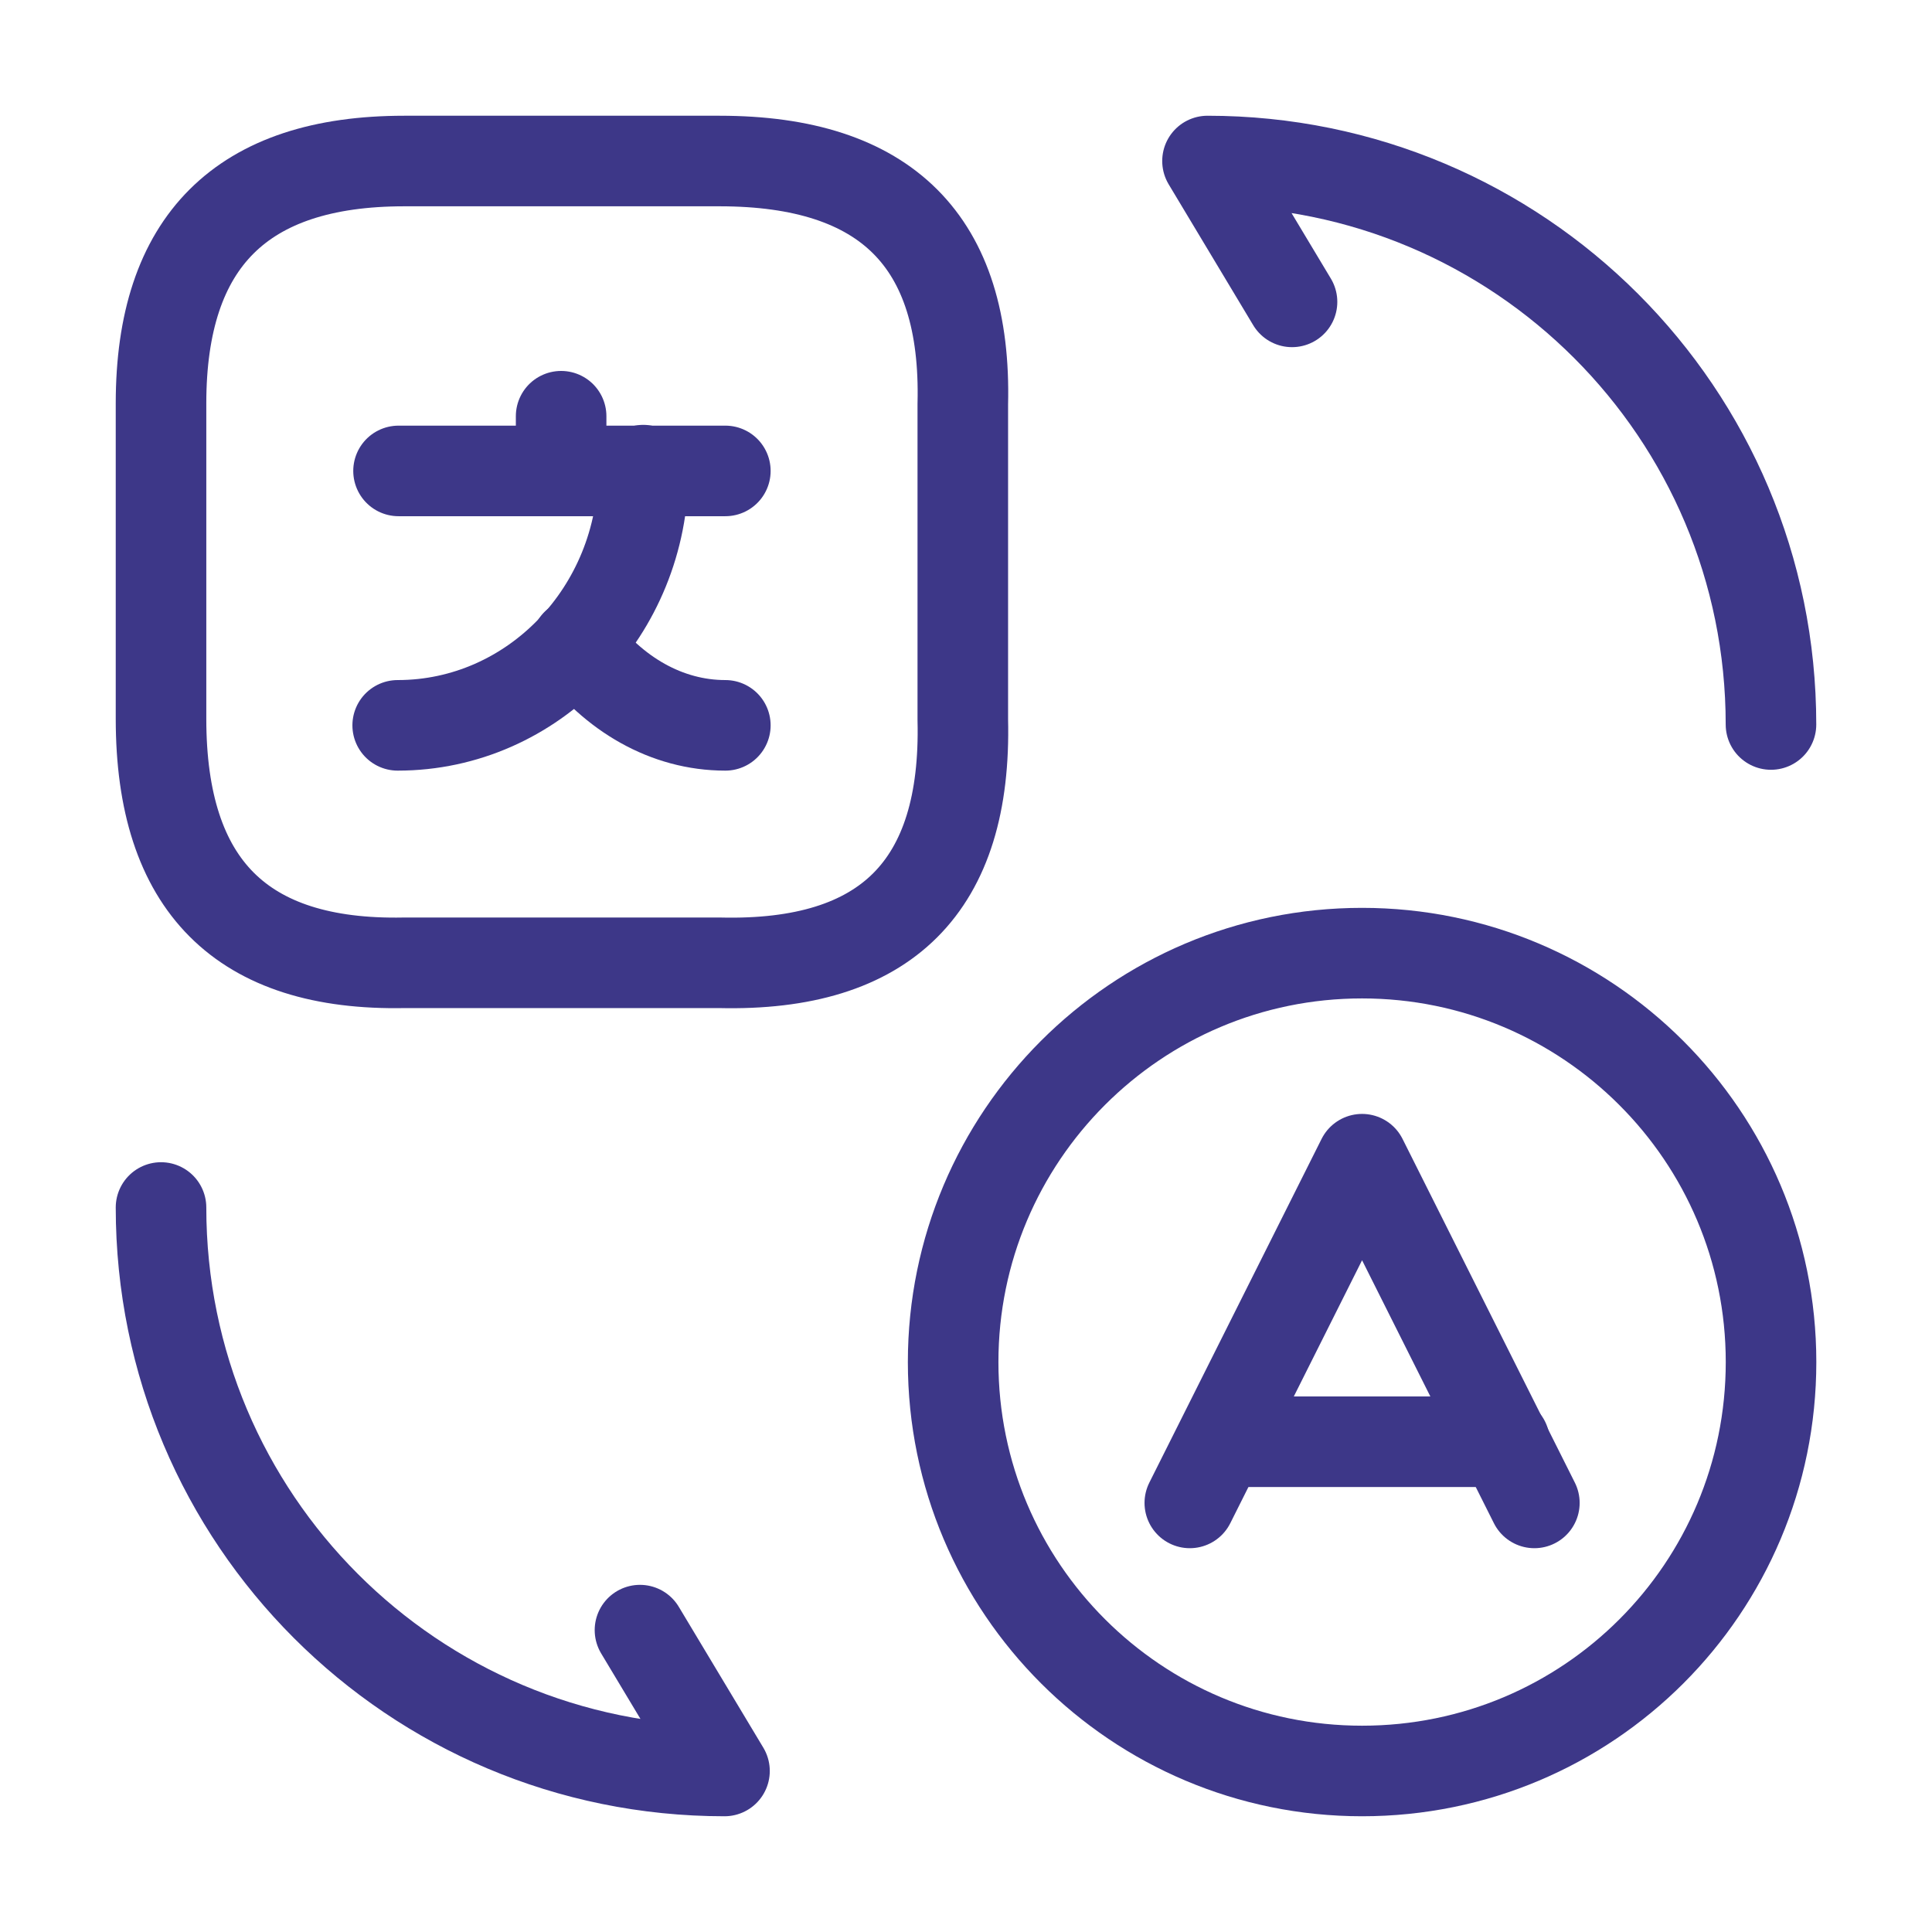
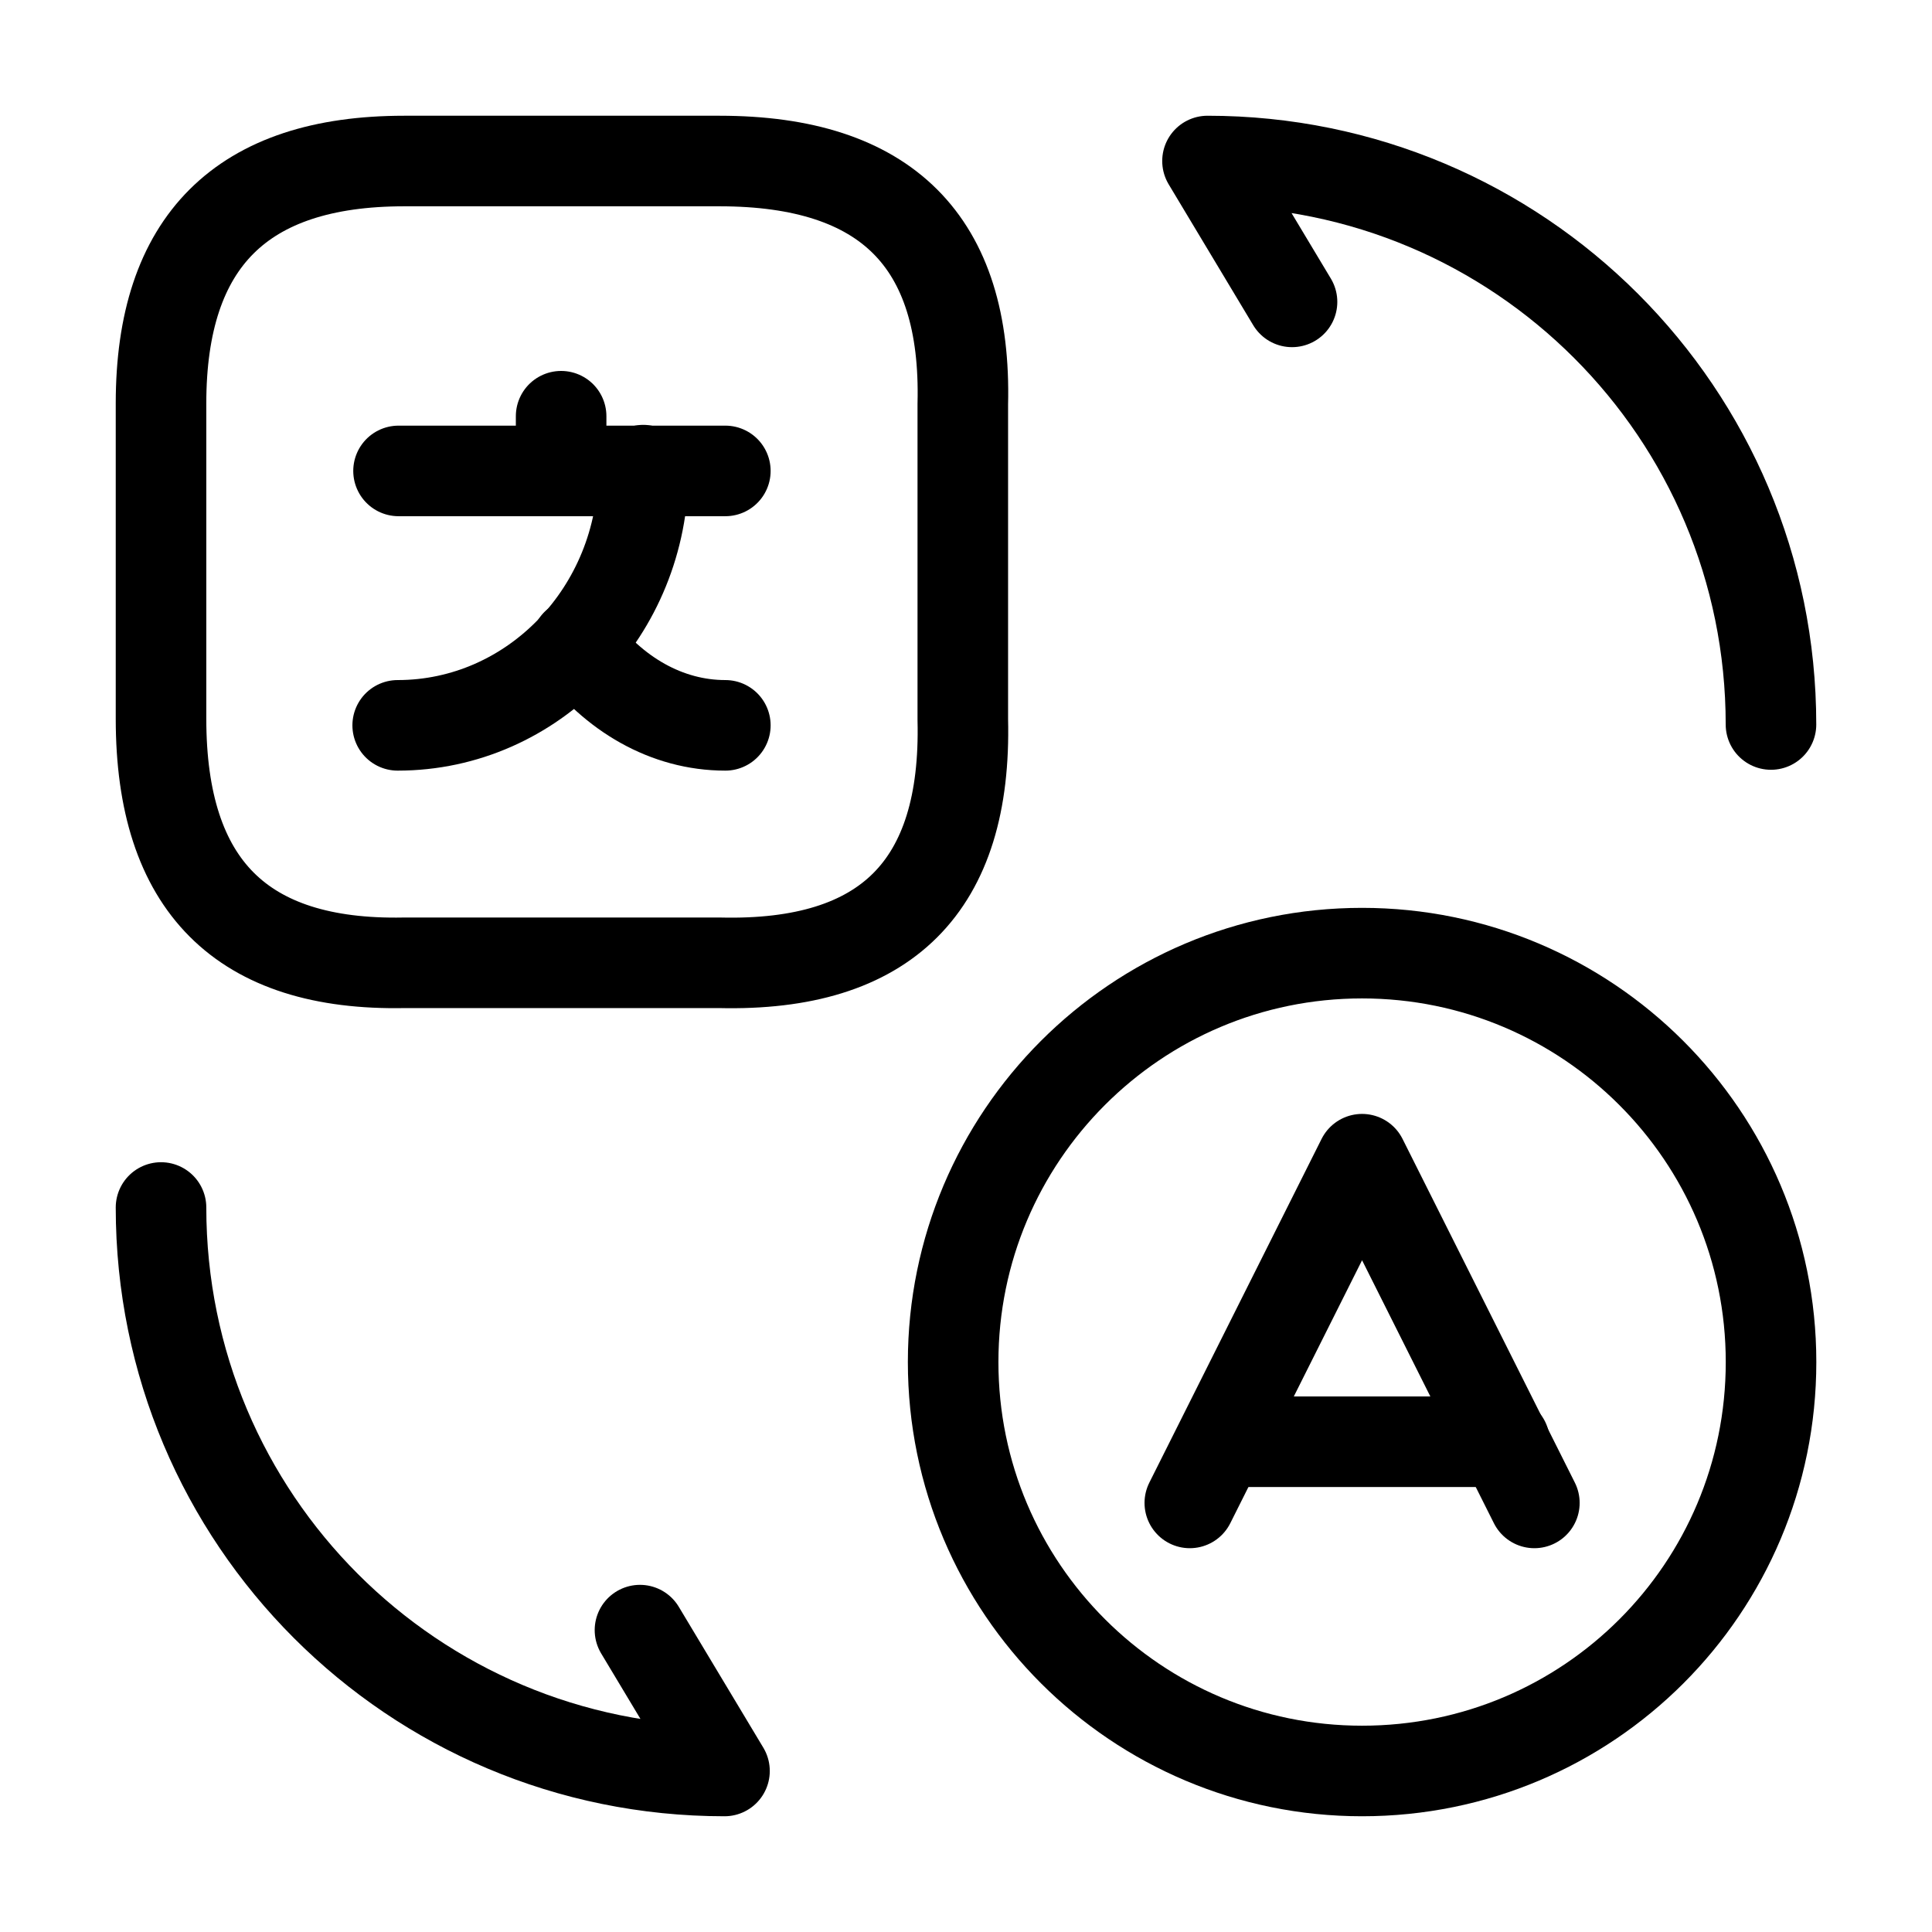
<svg xmlns="http://www.w3.org/2000/svg" viewBox="0 0 32 32" fill="none">
-   <path d="M25.414 24.893L22.56 19.2L19.707 24.893" stroke="#3D3788" stroke-width="1.5" stroke-linecap="round" stroke-linejoin="round" />
-   <path d="M20.227 23.88H24.92" stroke="#3D3788" stroke-width="1.5" stroke-linecap="round" stroke-linejoin="round" />
-   <path d="M22.56 29.333C18.827 29.333 15.787 26.307 15.787 22.56C15.787 18.827 18.814 15.787 22.56 15.787C26.294 15.787 29.334 18.813 29.334 22.56C29.334 26.307 26.307 29.333 22.56 29.333Z" stroke="#3D3788" stroke-width="1.5" stroke-linecap="round" stroke-linejoin="round" />
-   <path d="M6.694 2.667H11.92C14.68 2.667 16.014 4 15.947 6.693V11.92C16.014 14.68 14.68 16.013 11.92 15.947H6.694C4 16 2.667 14.666 2.667 11.906V6.68C2.667 4 4 2.667 6.694 2.667Z" stroke="#3D3788" stroke-width="1.5" stroke-linecap="round" stroke-linejoin="round" />
-   <path d="M12.014 7.8H6.601" stroke="#3D3788" stroke-width="1.5" stroke-linecap="round" stroke-linejoin="round" />
-   <path d="M9.294 6.894V7.8" stroke="#3D3788" stroke-width="1.5" stroke-linecap="round" stroke-linejoin="round" />
-   <path d="M10.654 7.787C10.654 10.12 8.827 12.014 6.587 12.014" stroke="#3D3788" stroke-width="1.5" stroke-linecap="round" stroke-linejoin="round" />
-   <path d="M12.014 12.014C11.04 12.014 10.16 11.494 9.547 10.667" stroke="#3D3788" stroke-width="1.5" stroke-linecap="round" stroke-linejoin="round" />
-   <path d="M2.667 20C2.667 25.16 6.84 29.333 12 29.333L10.6 27" stroke="#3D3788" stroke-width="1.5" stroke-linecap="round" stroke-linejoin="round" />
-   <path d="M29.333 12C29.333 6.84 25.16 2.667 20 2.667L21.4 5" stroke="#3D3788" stroke-width="1.5" stroke-linecap="round" stroke-linejoin="round" />
+   <path d="M25.414 24.893L22.56 19.2L19.707 24.893" stroke="currentColor" stroke-width="1.5" stroke-linecap="round" stroke-linejoin="round" />
+   <path d="M20.227 23.88H24.92" stroke="currentColor" stroke-width="1.5" stroke-linecap="round" stroke-linejoin="round" />
+   <path d="M22.56 29.333C18.827 29.333 15.787 26.307 15.787 22.56C15.787 18.827 18.814 15.787 22.56 15.787C26.294 15.787 29.334 18.813 29.334 22.56C29.334 26.307 26.307 29.333 22.56 29.333Z" stroke="currentColor" stroke-width="1.5" stroke-linecap="round" stroke-linejoin="round" />
+   <path d="M6.694 2.667H11.92C14.68 2.667 16.014 4 15.947 6.693V11.92C16.014 14.68 14.68 16.013 11.92 15.947H6.694C4 16 2.667 14.666 2.667 11.906V6.68C2.667 4 4 2.667 6.694 2.667Z" stroke="currentColor" stroke-width="1.5" stroke-linecap="round" stroke-linejoin="round" />
+   <path d="M12.014 7.8H6.601" stroke="currentColor" stroke-width="1.5" stroke-linecap="round" stroke-linejoin="round" />
+   <path d="M9.294 6.894V7.8" stroke="currentColor" stroke-width="1.5" stroke-linecap="round" stroke-linejoin="round" />
+   <path d="M10.654 7.787C10.654 10.12 8.827 12.014 6.587 12.014" stroke="currentColor" stroke-width="1.5" stroke-linecap="round" stroke-linejoin="round" />
+   <path d="M12.014 12.014C11.04 12.014 10.16 11.494 9.547 10.667" stroke="currentColor" stroke-width="1.5" stroke-linecap="round" stroke-linejoin="round" />
+   <path d="M2.667 20C2.667 25.16 6.84 29.333 12 29.333L10.6 27" stroke="currentColor" stroke-width="1.5" stroke-linecap="round" stroke-linejoin="round" />
+   <path d="M29.333 12C29.333 6.84 25.16 2.667 20 2.667L21.4 5" stroke="currentColor" stroke-width="1.5" stroke-linecap="round" stroke-linejoin="round" />
</svg>
